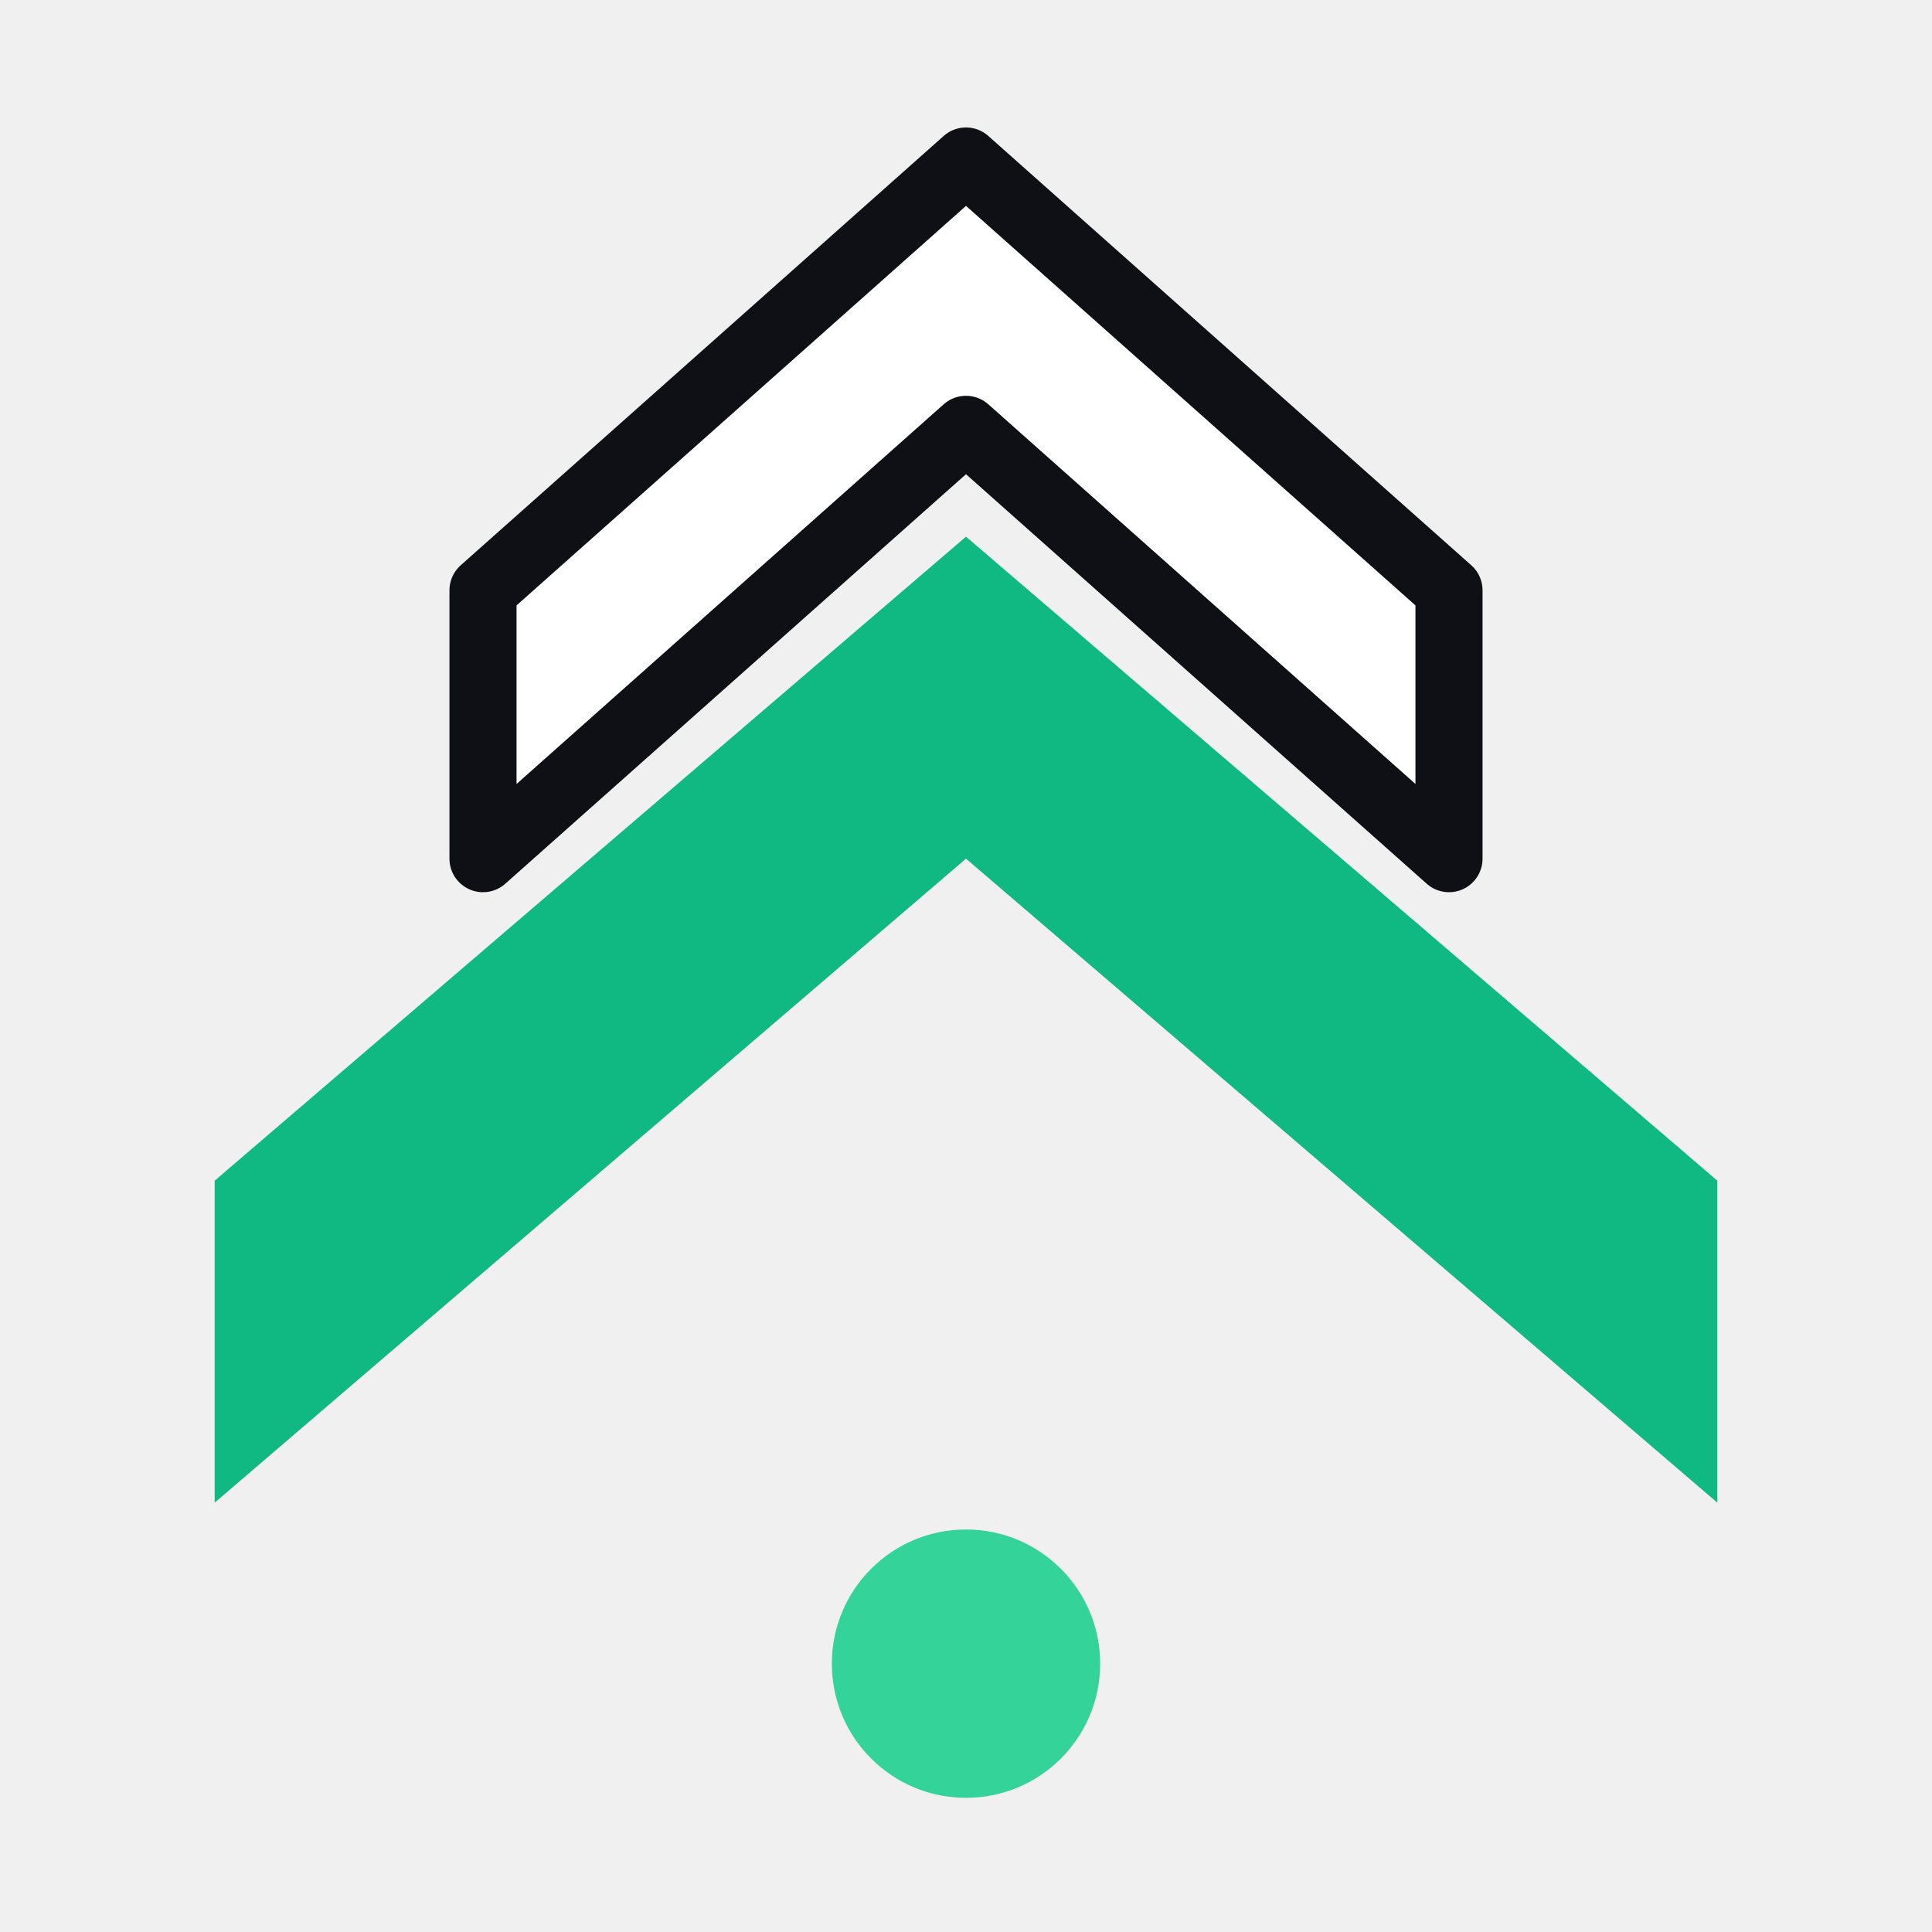
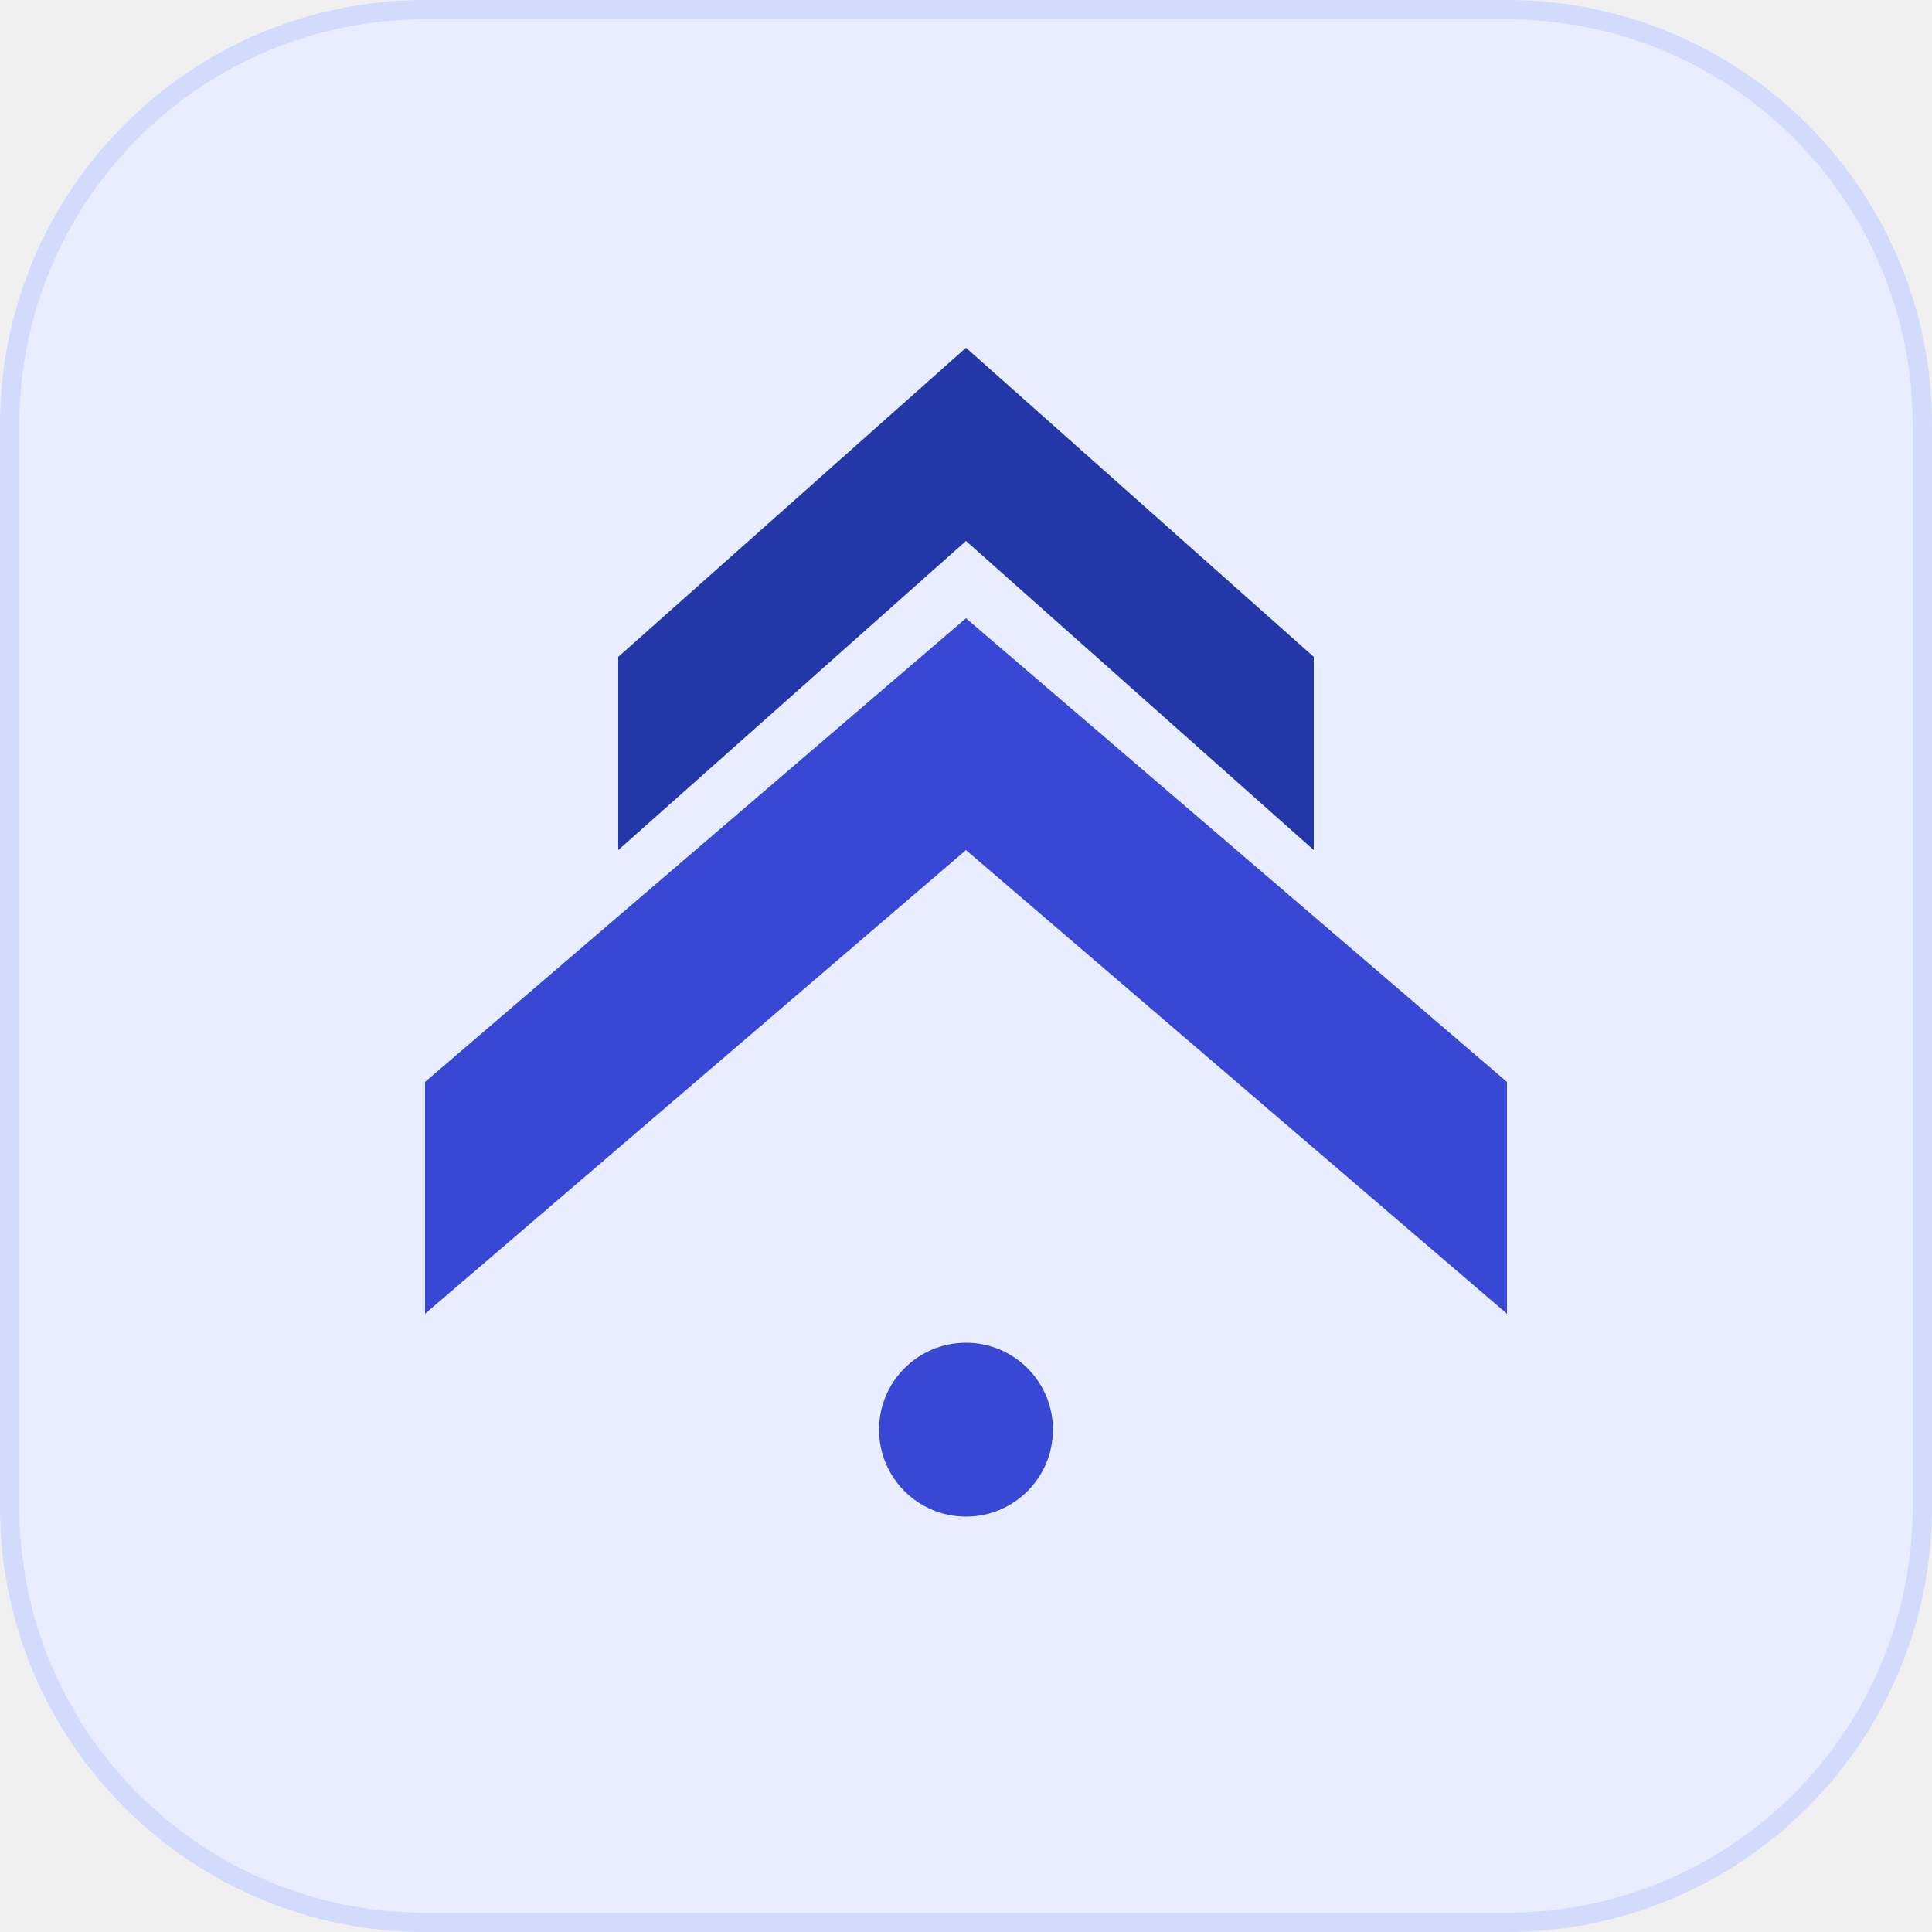
- <svg xmlns="http://www.w3.org/2000/svg" viewBox="14 12 72 72" fill="none">
-   <path d="M 22 68 L 50 44 L 78 68 L 78 56 L 50 32 L 22 56 Z" fill="#10B981" />
-   <path d="M 32 44 L 50 28 L 68 44 L 68 34 L 50 18 L 32 34 Z" fill="#FFFFFF" stroke="#0E1015" stroke-width="2.5" stroke-linejoin="round" />
-   <circle cx="50" cy="74" r="5" fill="#34D399" />
+ <svg xmlns="http://www.w3.org/2000/svg" viewBox="0 0 100 100" width="100" height="100" fill="none">
+   <rect width="100" height="100" rx="22" fill="#E8EDFF" />
+   <rect x=".5" y=".5" width="99" height="99" rx="21.5" stroke="#D2DBFC" />
+   <path d="M22 68L50 44L78 68V56L50 32L22 56Z" fill="#3848D4" />
+   <path d="M32 44L50 28L68 44V34L50 18L32 34Z" fill="#2337A8" />
+   <circle cx="50" cy="74" r="4.5" fill="#3848D4" />
</svg>
